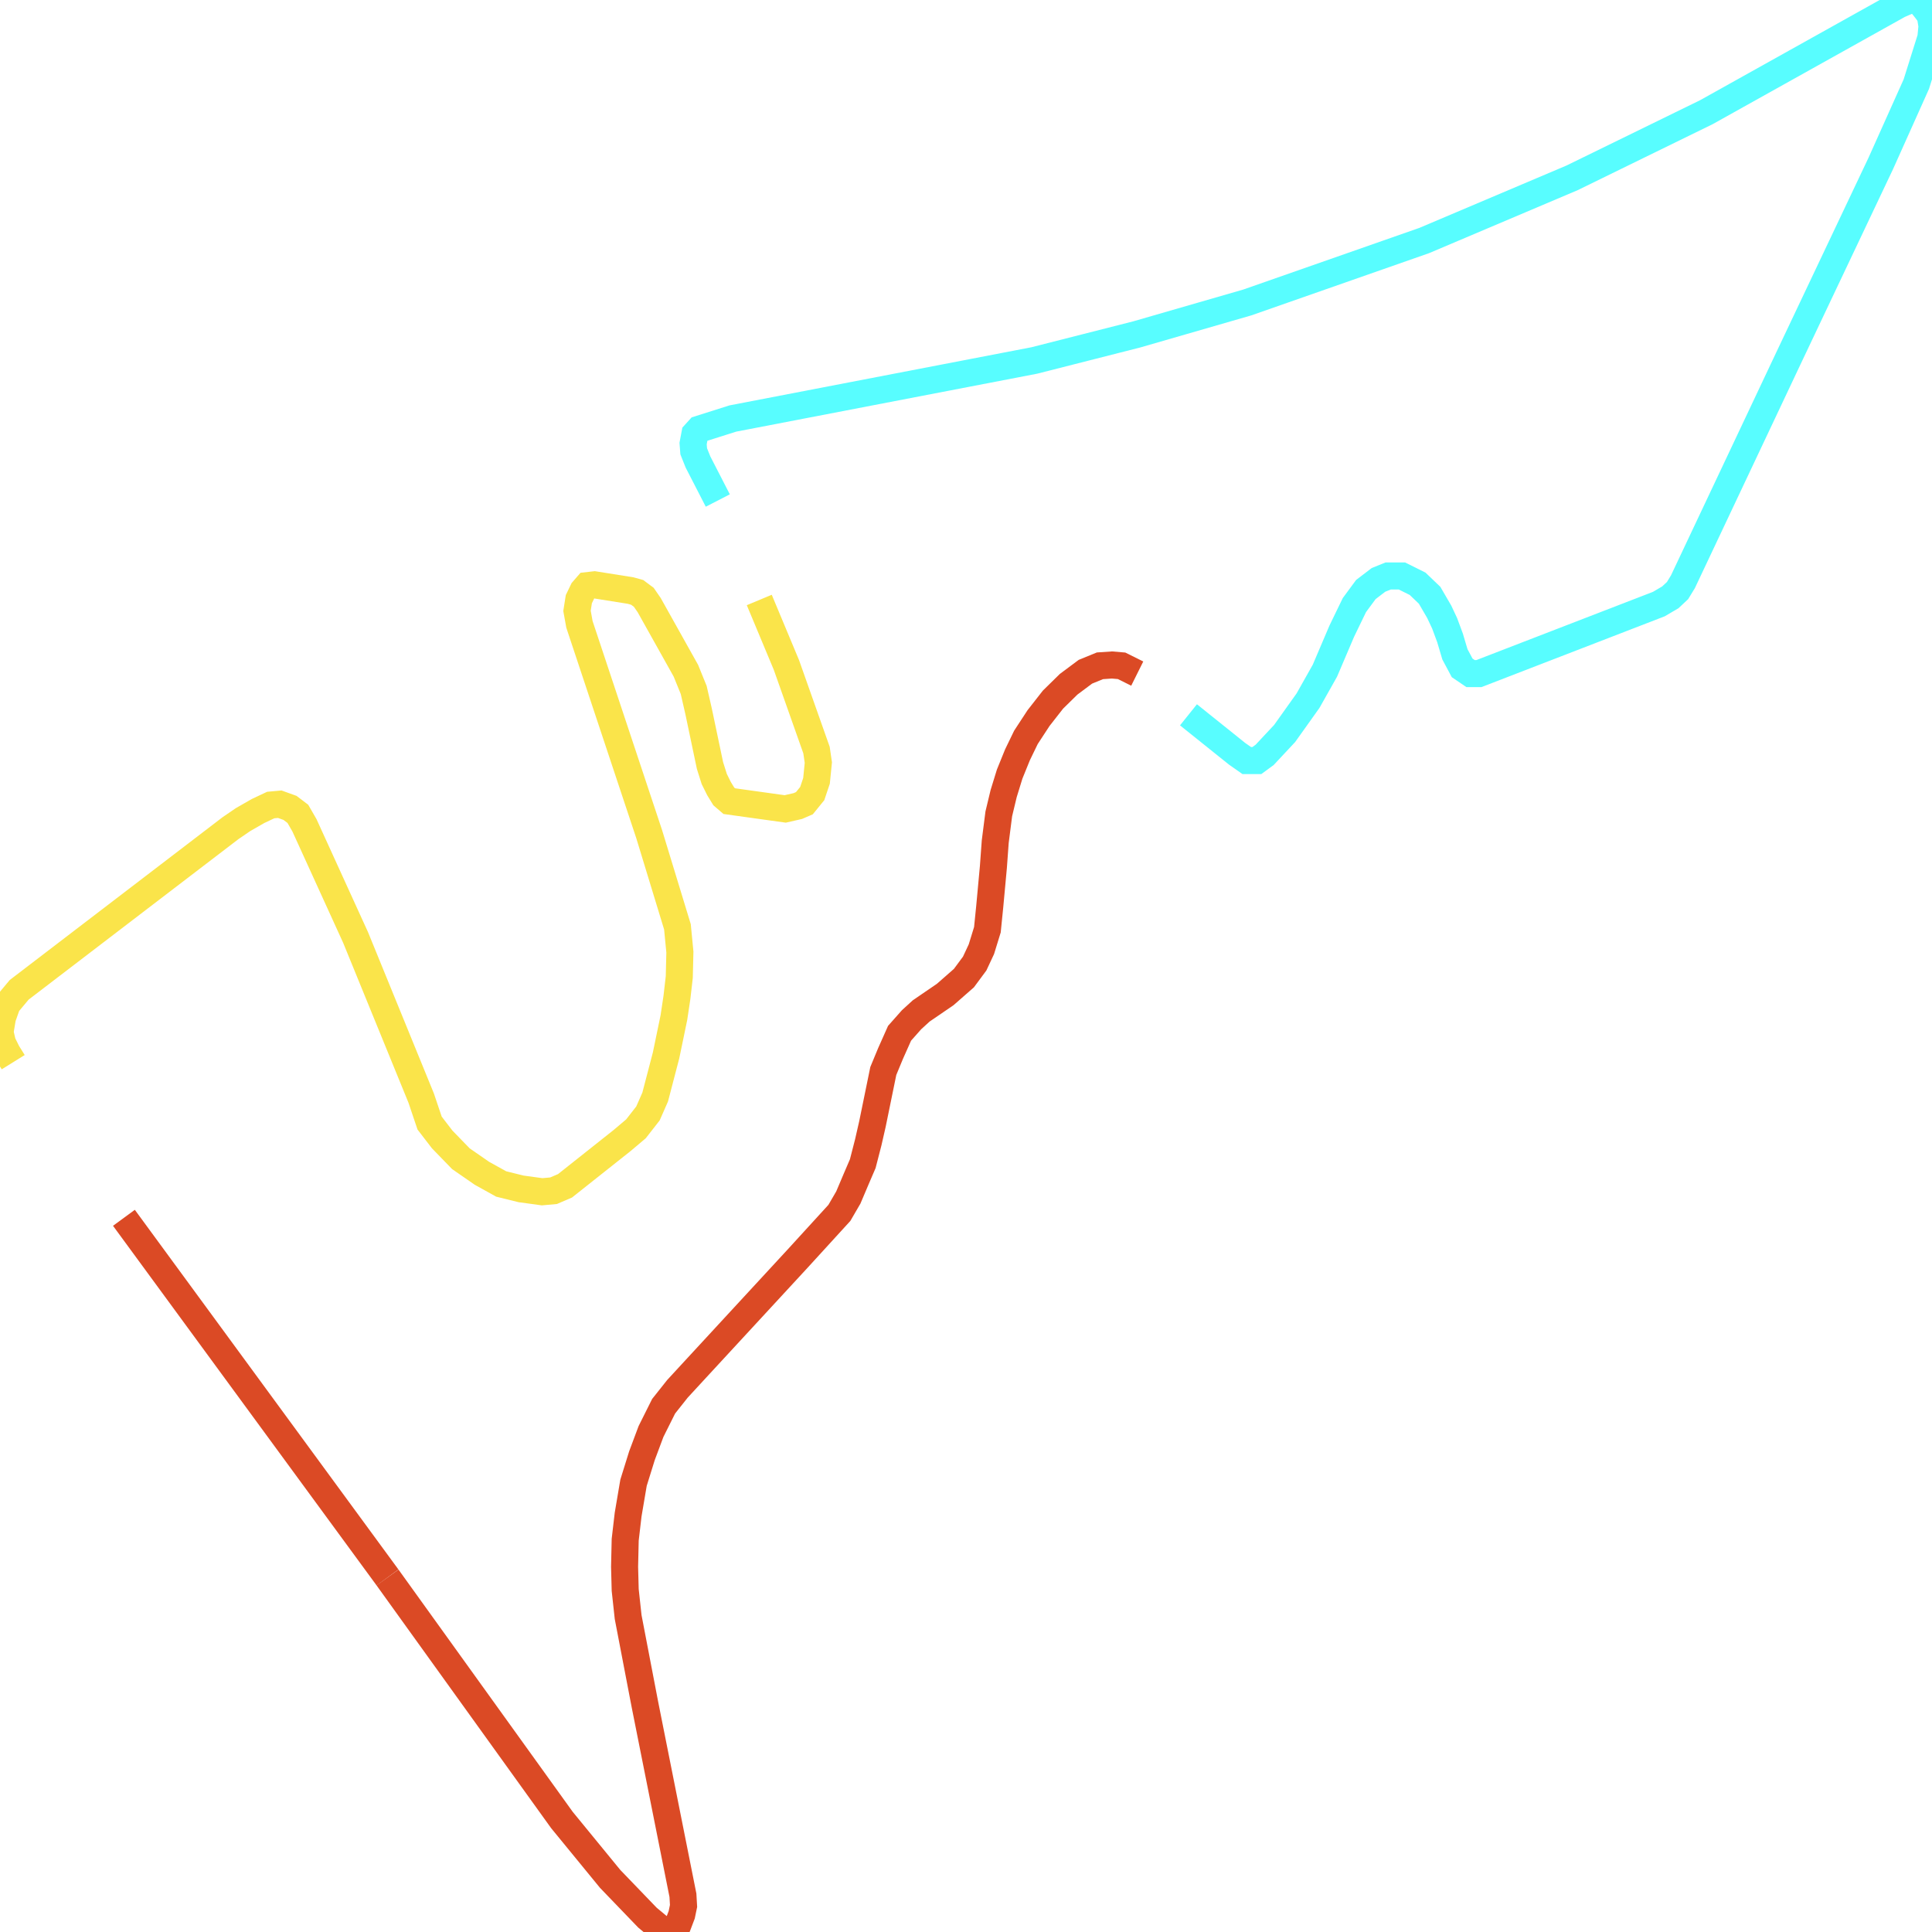
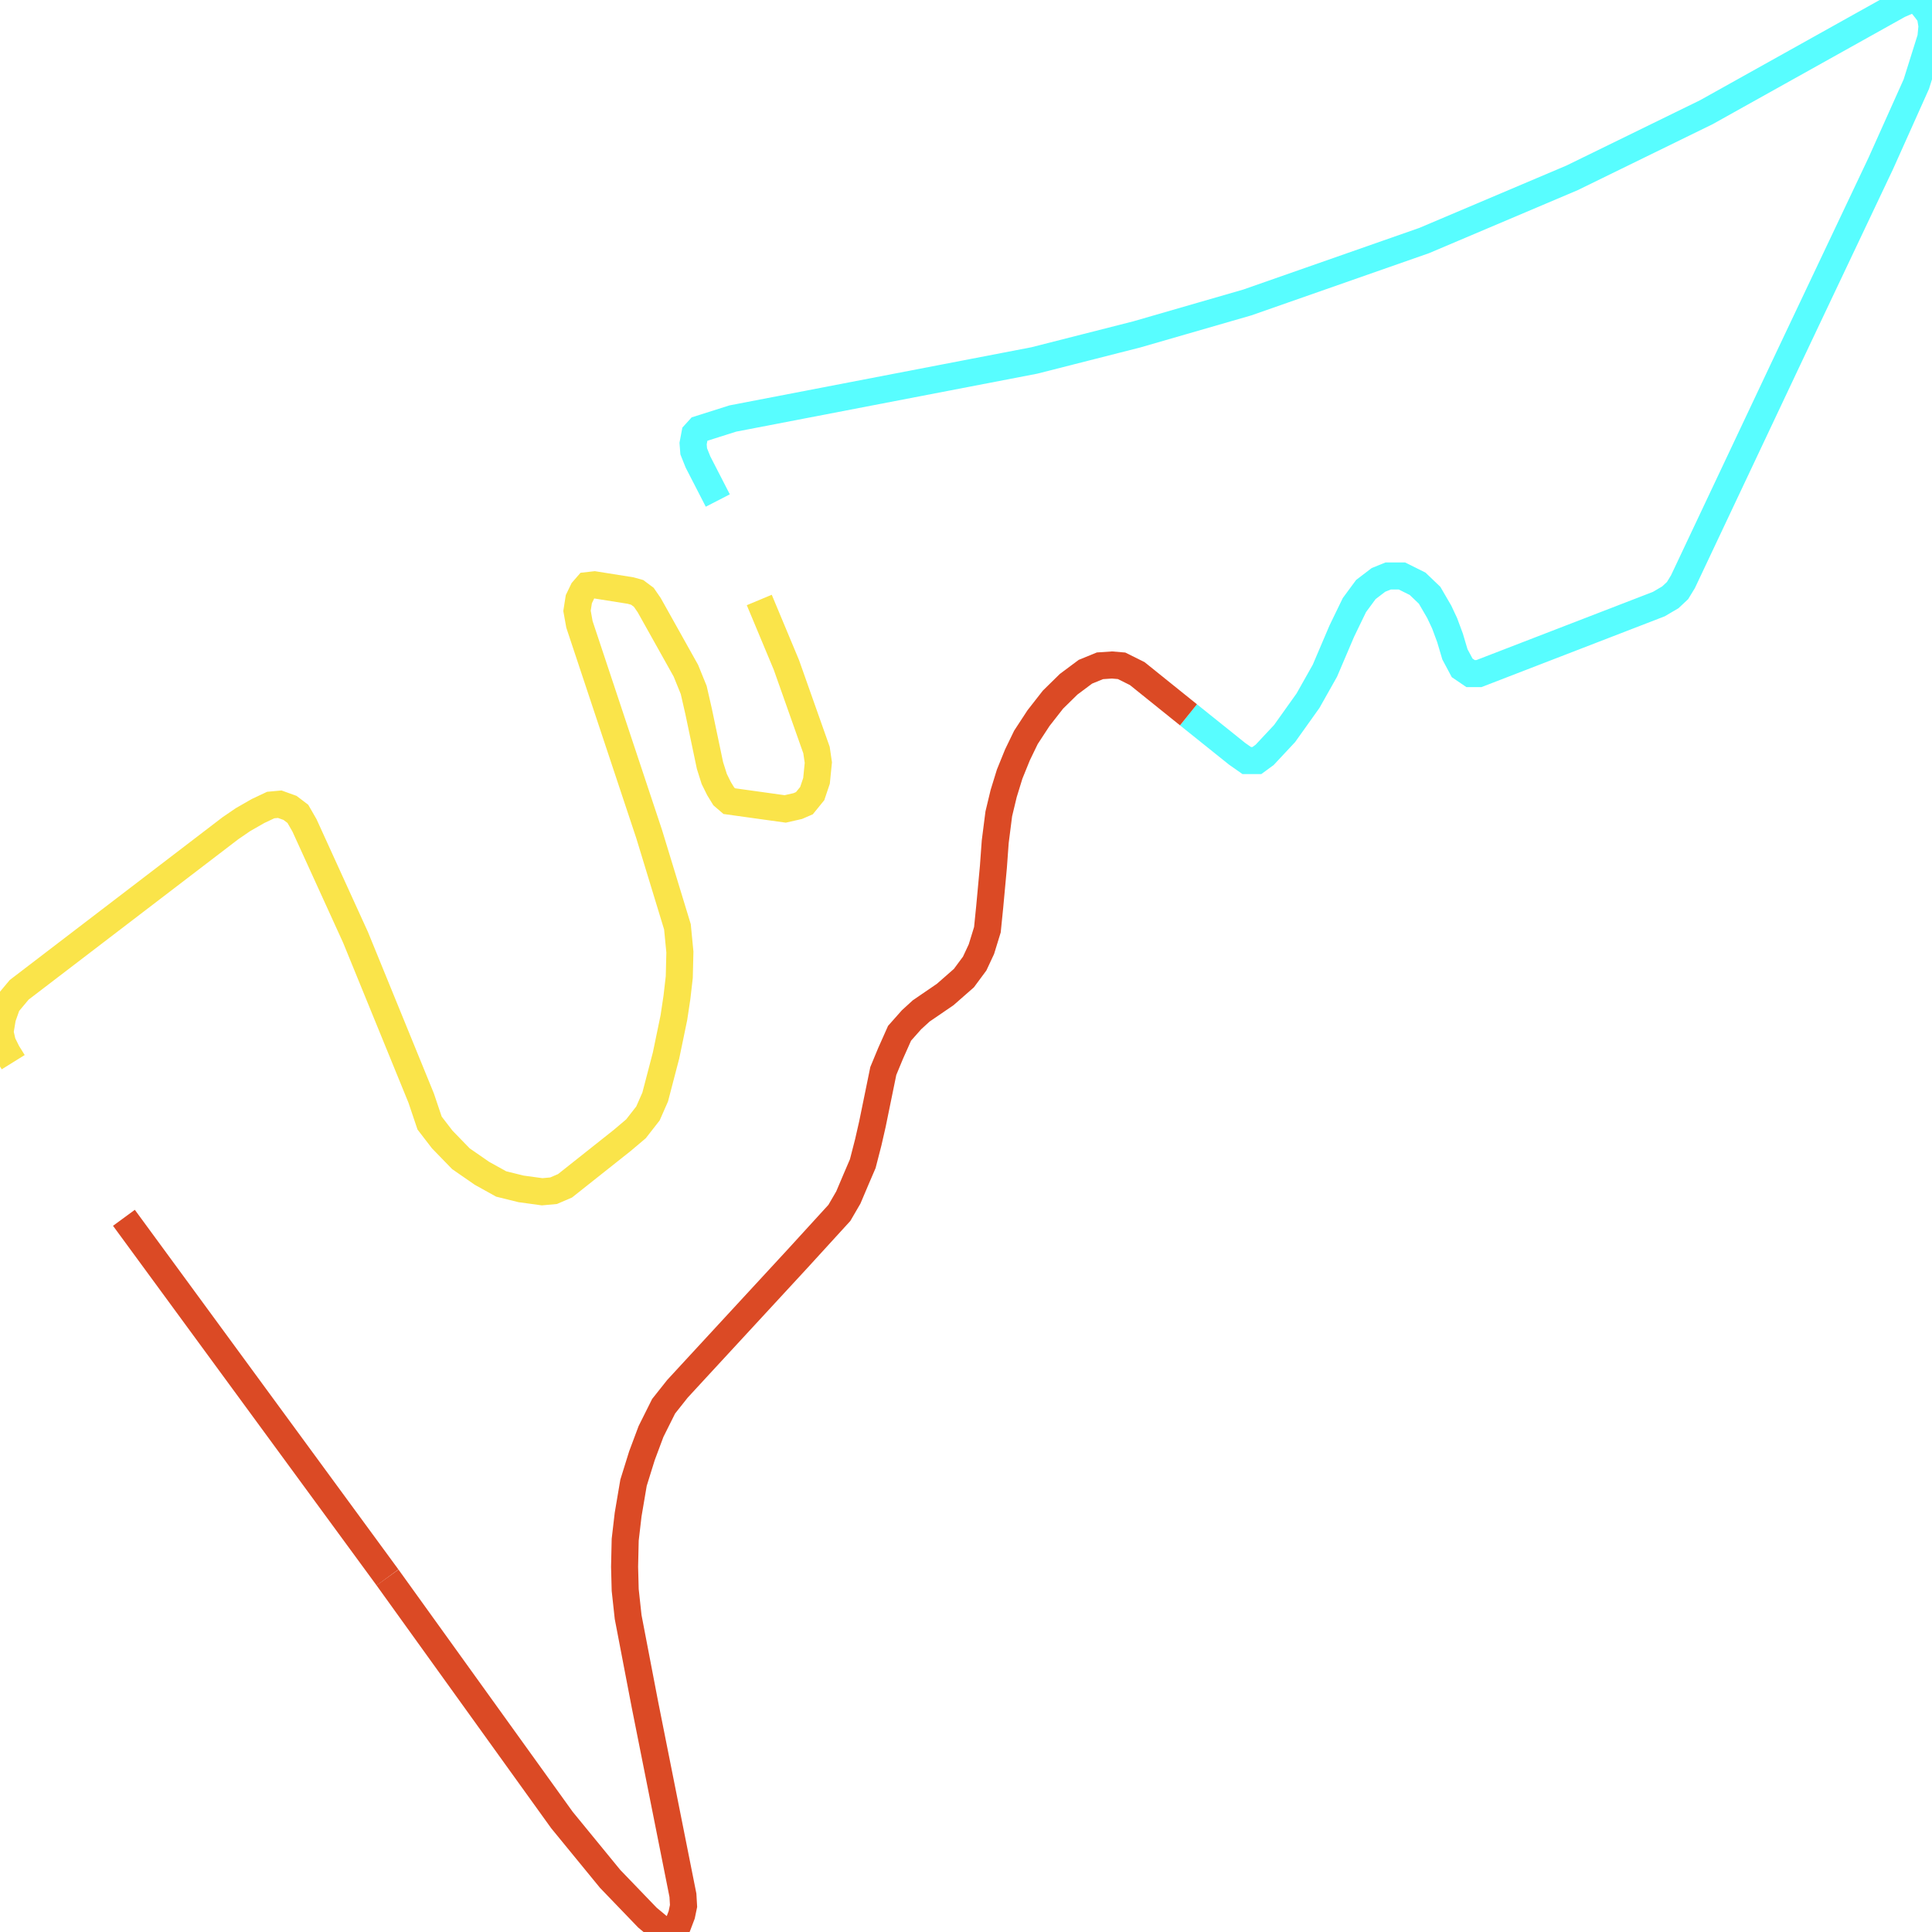
<svg xmlns="http://www.w3.org/2000/svg" width="500" height="500">
  <path d="M307.577,184.993 L320.153,195.075 L322.652,196.827 L325.283,196.827 L327.309,195.341 L332.465,189.822 L338.516,181.331 L342.883,173.583 L347.251,163.341 L350.513,156.602 L353.486,152.568 L356.748,150.074 L359.248,149.066 L362.826,149.066 L366.877,151.083 L369.982,154.054 L372.481,158.353 L373.875,161.325 L375.27,165.092 L376.532,169.338 L378.4,172.84 L380.584,174.326 L382.741,174.326 L429.308,156.336 L432.281,154.585 L434.149,152.834 L435.543,150.552 L462.799,92.815 L486.767,42.242 L495.948,21.758 L499.711,9.764 L500,6.74 L499.553,3.98 L498.448,2.494 L497.053,0.743 L495.501,0.0 L493.791,0.212 L491.45,1.221 L441.621,29.028 L406.893,46.009 L368.587,62.248 L322.81,78.274 L294.159,86.553 L267.666,93.292 L189.661,108.31 L180.952,111.07 L179.847,112.29 L179.374,114.785 L179.532,116.801 L180.637,119.561 L185.767,129.537" fill="none" stroke-width="7" stroke="#58fdff" />
  <path d="M196.501,155.275 L203.525,172.097 L211.313,194.12 L211.786,197.357 L211.313,202.08 L210.208,205.37 L208.182,207.865 L206.472,208.608 L203.21,209.35 L188.74,207.334 L187.319,206.113 L186.083,204.097 L184.846,201.603 L183.741,198.1 L180.795,184.09 L179.532,178.571 L177.506,173.583 L168.008,156.602 L166.614,154.585 L164.904,153.311 L163.194,152.834 L153.854,151.348 L151.986,151.56 L150.881,152.834 L149.803,155.063 L149.329,158.087 L149.961,161.59 L168.008,215.878 L175.322,239.864 L175.954,246.391 L175.796,252.866 L175.191,258.119 L174.401,263.373 L172.376,273.137 L169.561,283.91 L167.693,288.155 L164.588,292.135 L161.01,295.16 L146.225,306.888 L143.252,308.162 L140.305,308.427 L134.859,307.684 L129.703,306.411 L124.73,303.651 L119.284,299.883 L114.444,294.895 L111.181,290.65 L108.998,284.175 L92.028,242.624 L78.795,213.596 L77.085,210.624 L75.059,209.085 L72.402,208.13 L70.061,208.342 L66.798,209.881 L62.904,212.11 L59.642,214.339 L4.972,256.156 L1.868,259.871 L0.631,263.373 L0.0,267.141 L0.631,269.9 L1.868,272.394 L3.42,274.889" fill="none" stroke-width="7" stroke="#fae44a" />
-   <path d="M100.289,408.247 L145.435,471.025 L157.906,486.256 L167.561,496.285 L171.139,499.257 L172.534,500.0 L174.086,499.522 L175.48,498.037 L176.427,495.542 L176.901,493.26 L176.743,490.501 L166.93,441.255 L162.562,418.489 L161.8,411.484 L161.642,405.487 L161.8,398.482 L162.562,391.955 L163.957,383.73 L166.14,376.725 L168.482,370.463 L171.744,363.935 L175.322,359.425 L180.163,354.171 L206.472,325.674 L217.232,313.893 L219.547,309.913 L221.573,305.137 L223.283,301.157 L224.704,295.638 L225.783,290.915 L228.598,277.17 L230.466,272.66 L232.807,267.406 L235.912,263.904 L238.411,261.622 L244.62,257.376 L249.461,253.131 L252.249,249.363 L253.986,245.648 L255.538,240.607 L256.143,234.61 L257.09,224.368 L257.564,217.841 L258.485,210.624 L259.747,205.37 L261.3,200.329 L263.325,195.341 L265.509,190.83 L268.771,185.842 L272.507,181.066 L276.559,177.086 L280.9,173.848 L284.662,172.309 L287.766,172.097 L290.266,172.309 L294.317,174.326" fill="none" stroke-width="7" stroke="#db4a25" />
+   <path d="M100.289,408.247 L145.435,471.025 L157.906,486.256 L167.561,496.285 L171.139,499.257 L172.534,500.0 L174.086,499.522 L175.48,498.037 L176.427,495.542 L176.901,493.26 L176.743,490.501 L166.93,441.255 L162.562,418.489 L161.8,411.484 L161.642,405.487 L161.8,398.482 L162.562,391.955 L163.957,383.73 L166.14,376.725 L168.482,370.463 L171.744,363.935 L175.322,359.425 L180.163,354.171 L206.472,325.674 L217.232,313.893 L219.547,309.913 L221.573,305.137 L223.283,301.157 L224.704,295.638 L225.783,290.915 L228.598,277.17 L230.466,272.66 L232.807,267.406 L235.912,263.904 L238.411,261.622 L244.62,257.376 L249.461,253.131 L252.249,249.363 L253.986,245.648 L255.538,240.607 L256.143,234.61 L257.09,224.368 L257.564,217.841 L258.485,210.624 L259.747,205.37 L261.3,200.329 L263.325,195.341 L265.509,190.83 L268.771,185.842 L272.507,181.066 L276.559,177.086 L280.9,173.848 L284.662,172.309 L287.766,172.097 L290.266,172.309 L294.317,174.326 L307.577,184.993" fill="none" stroke-width="7" stroke="#db4a25" />
  <path d="M32.071,315.167 L100.289,408.247" fill="none" stroke-width="7" stroke="#db4a25" />
</svg>
